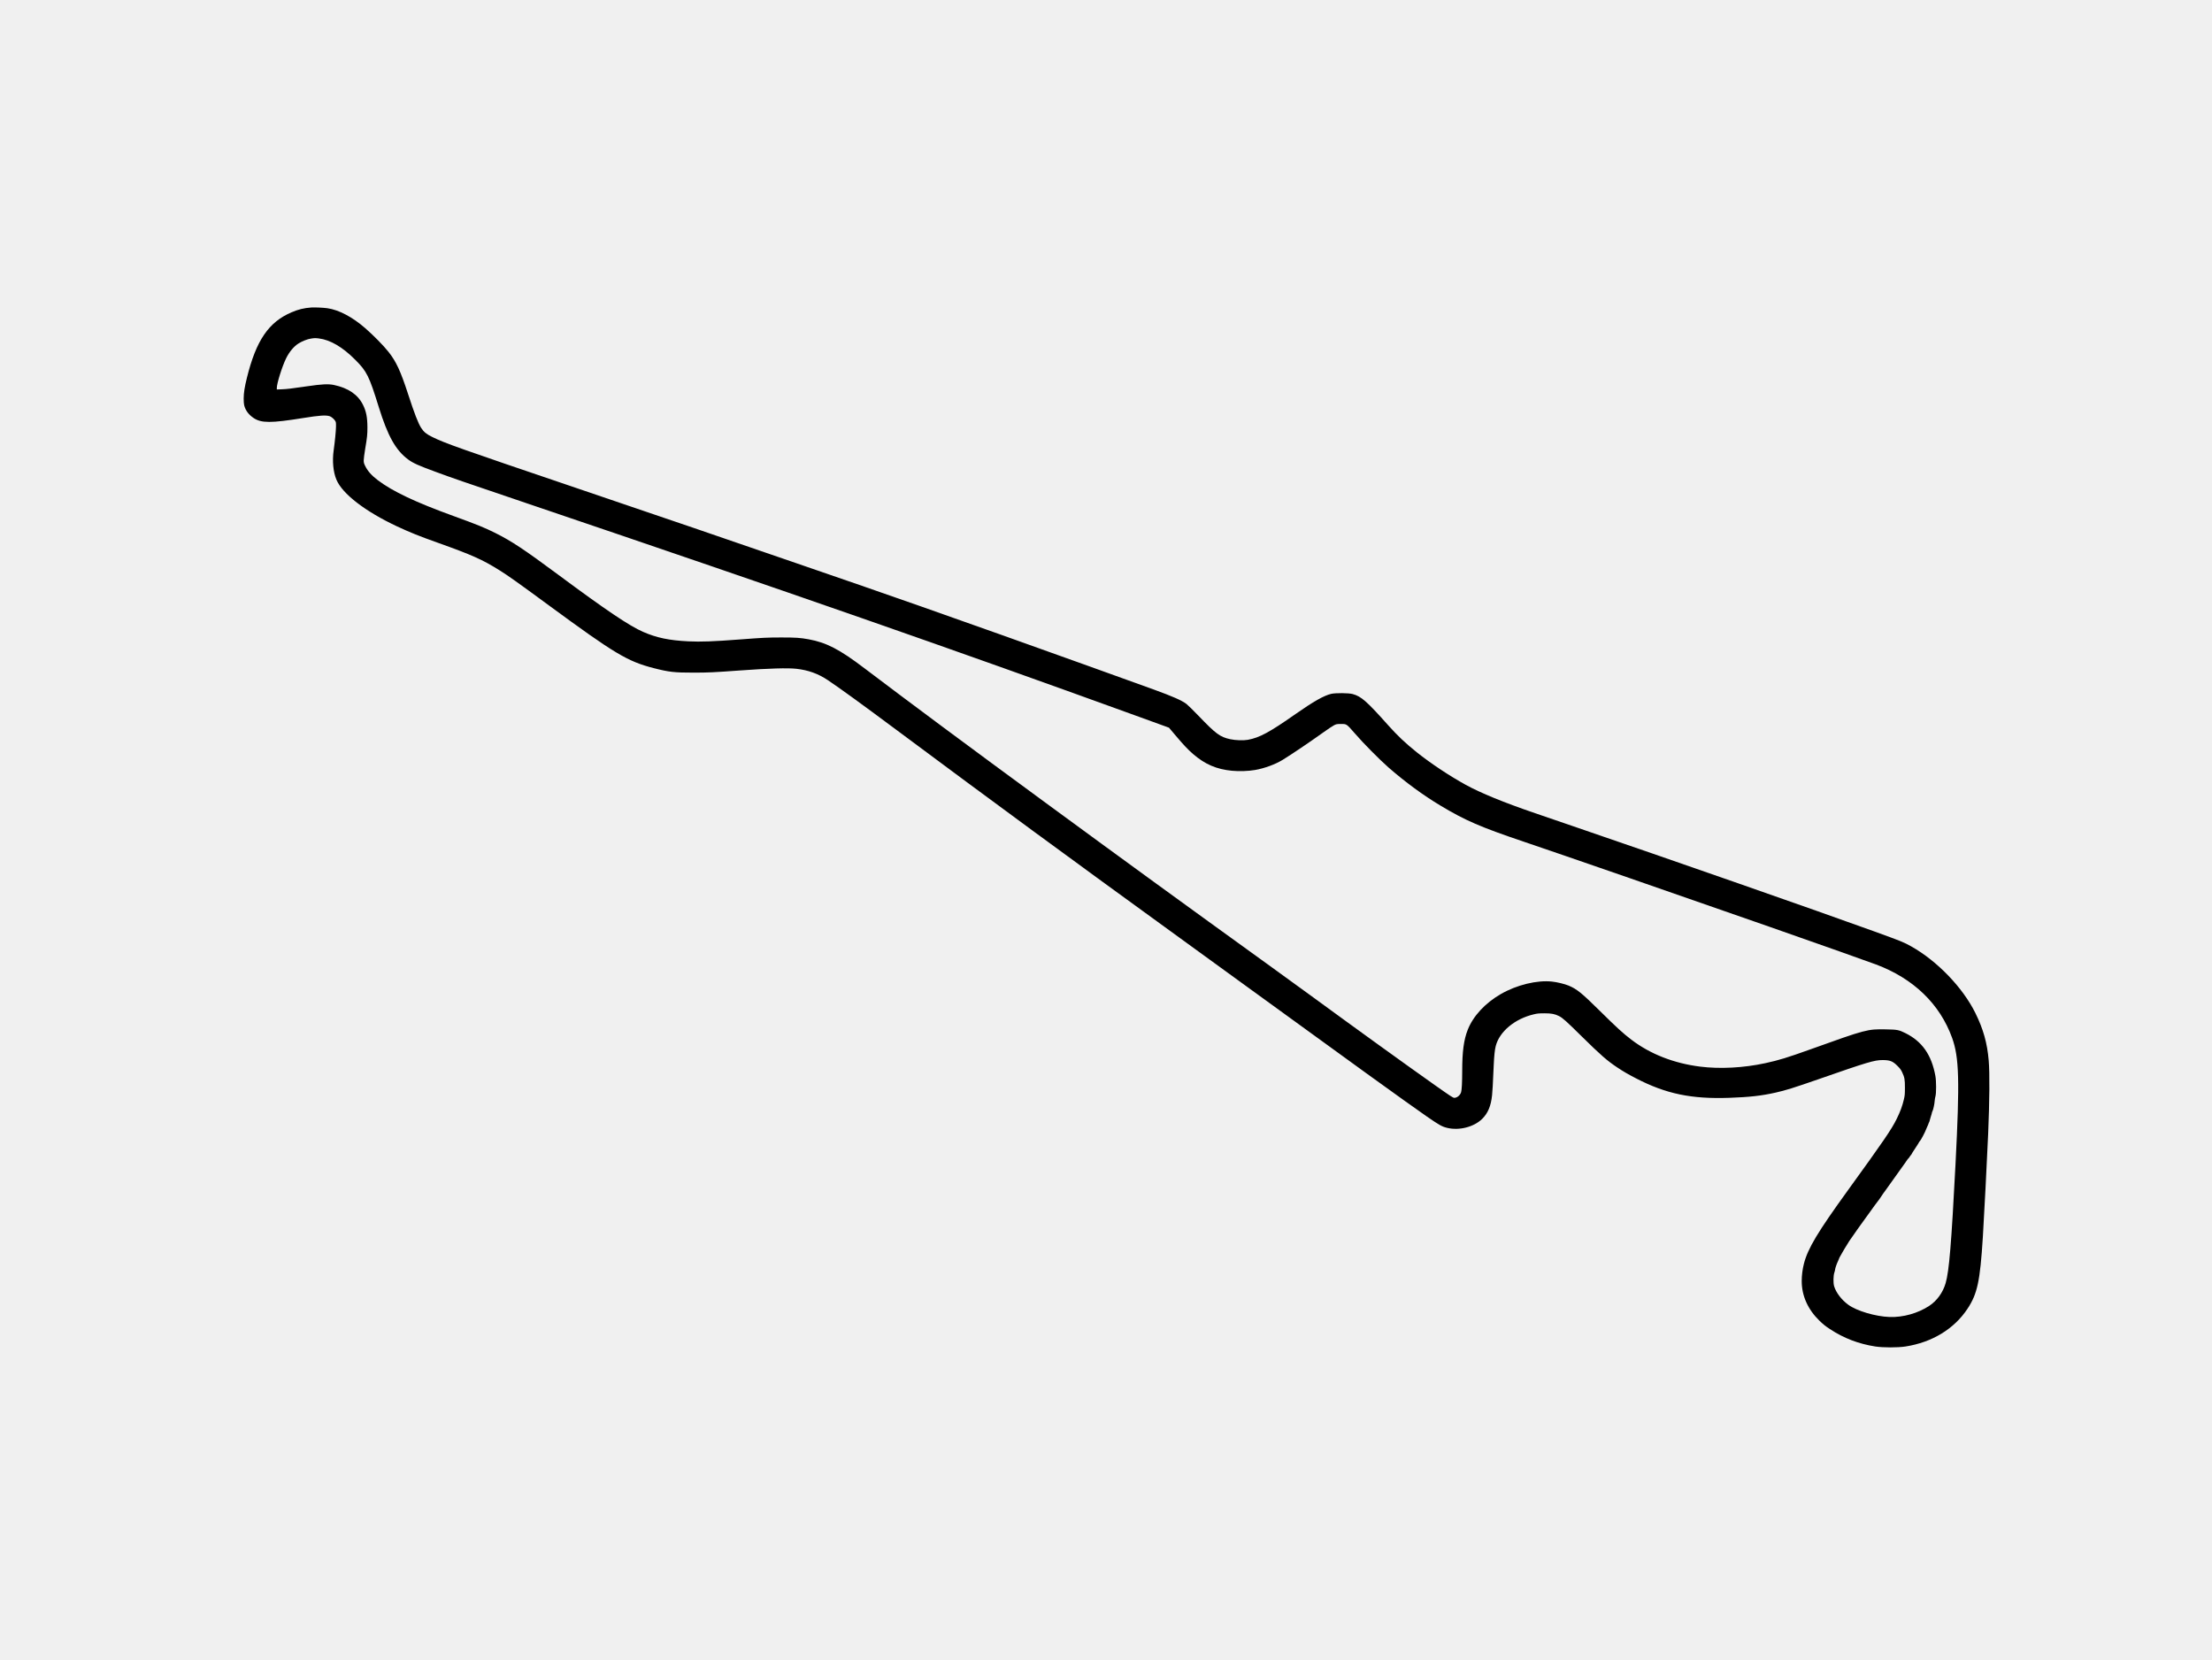
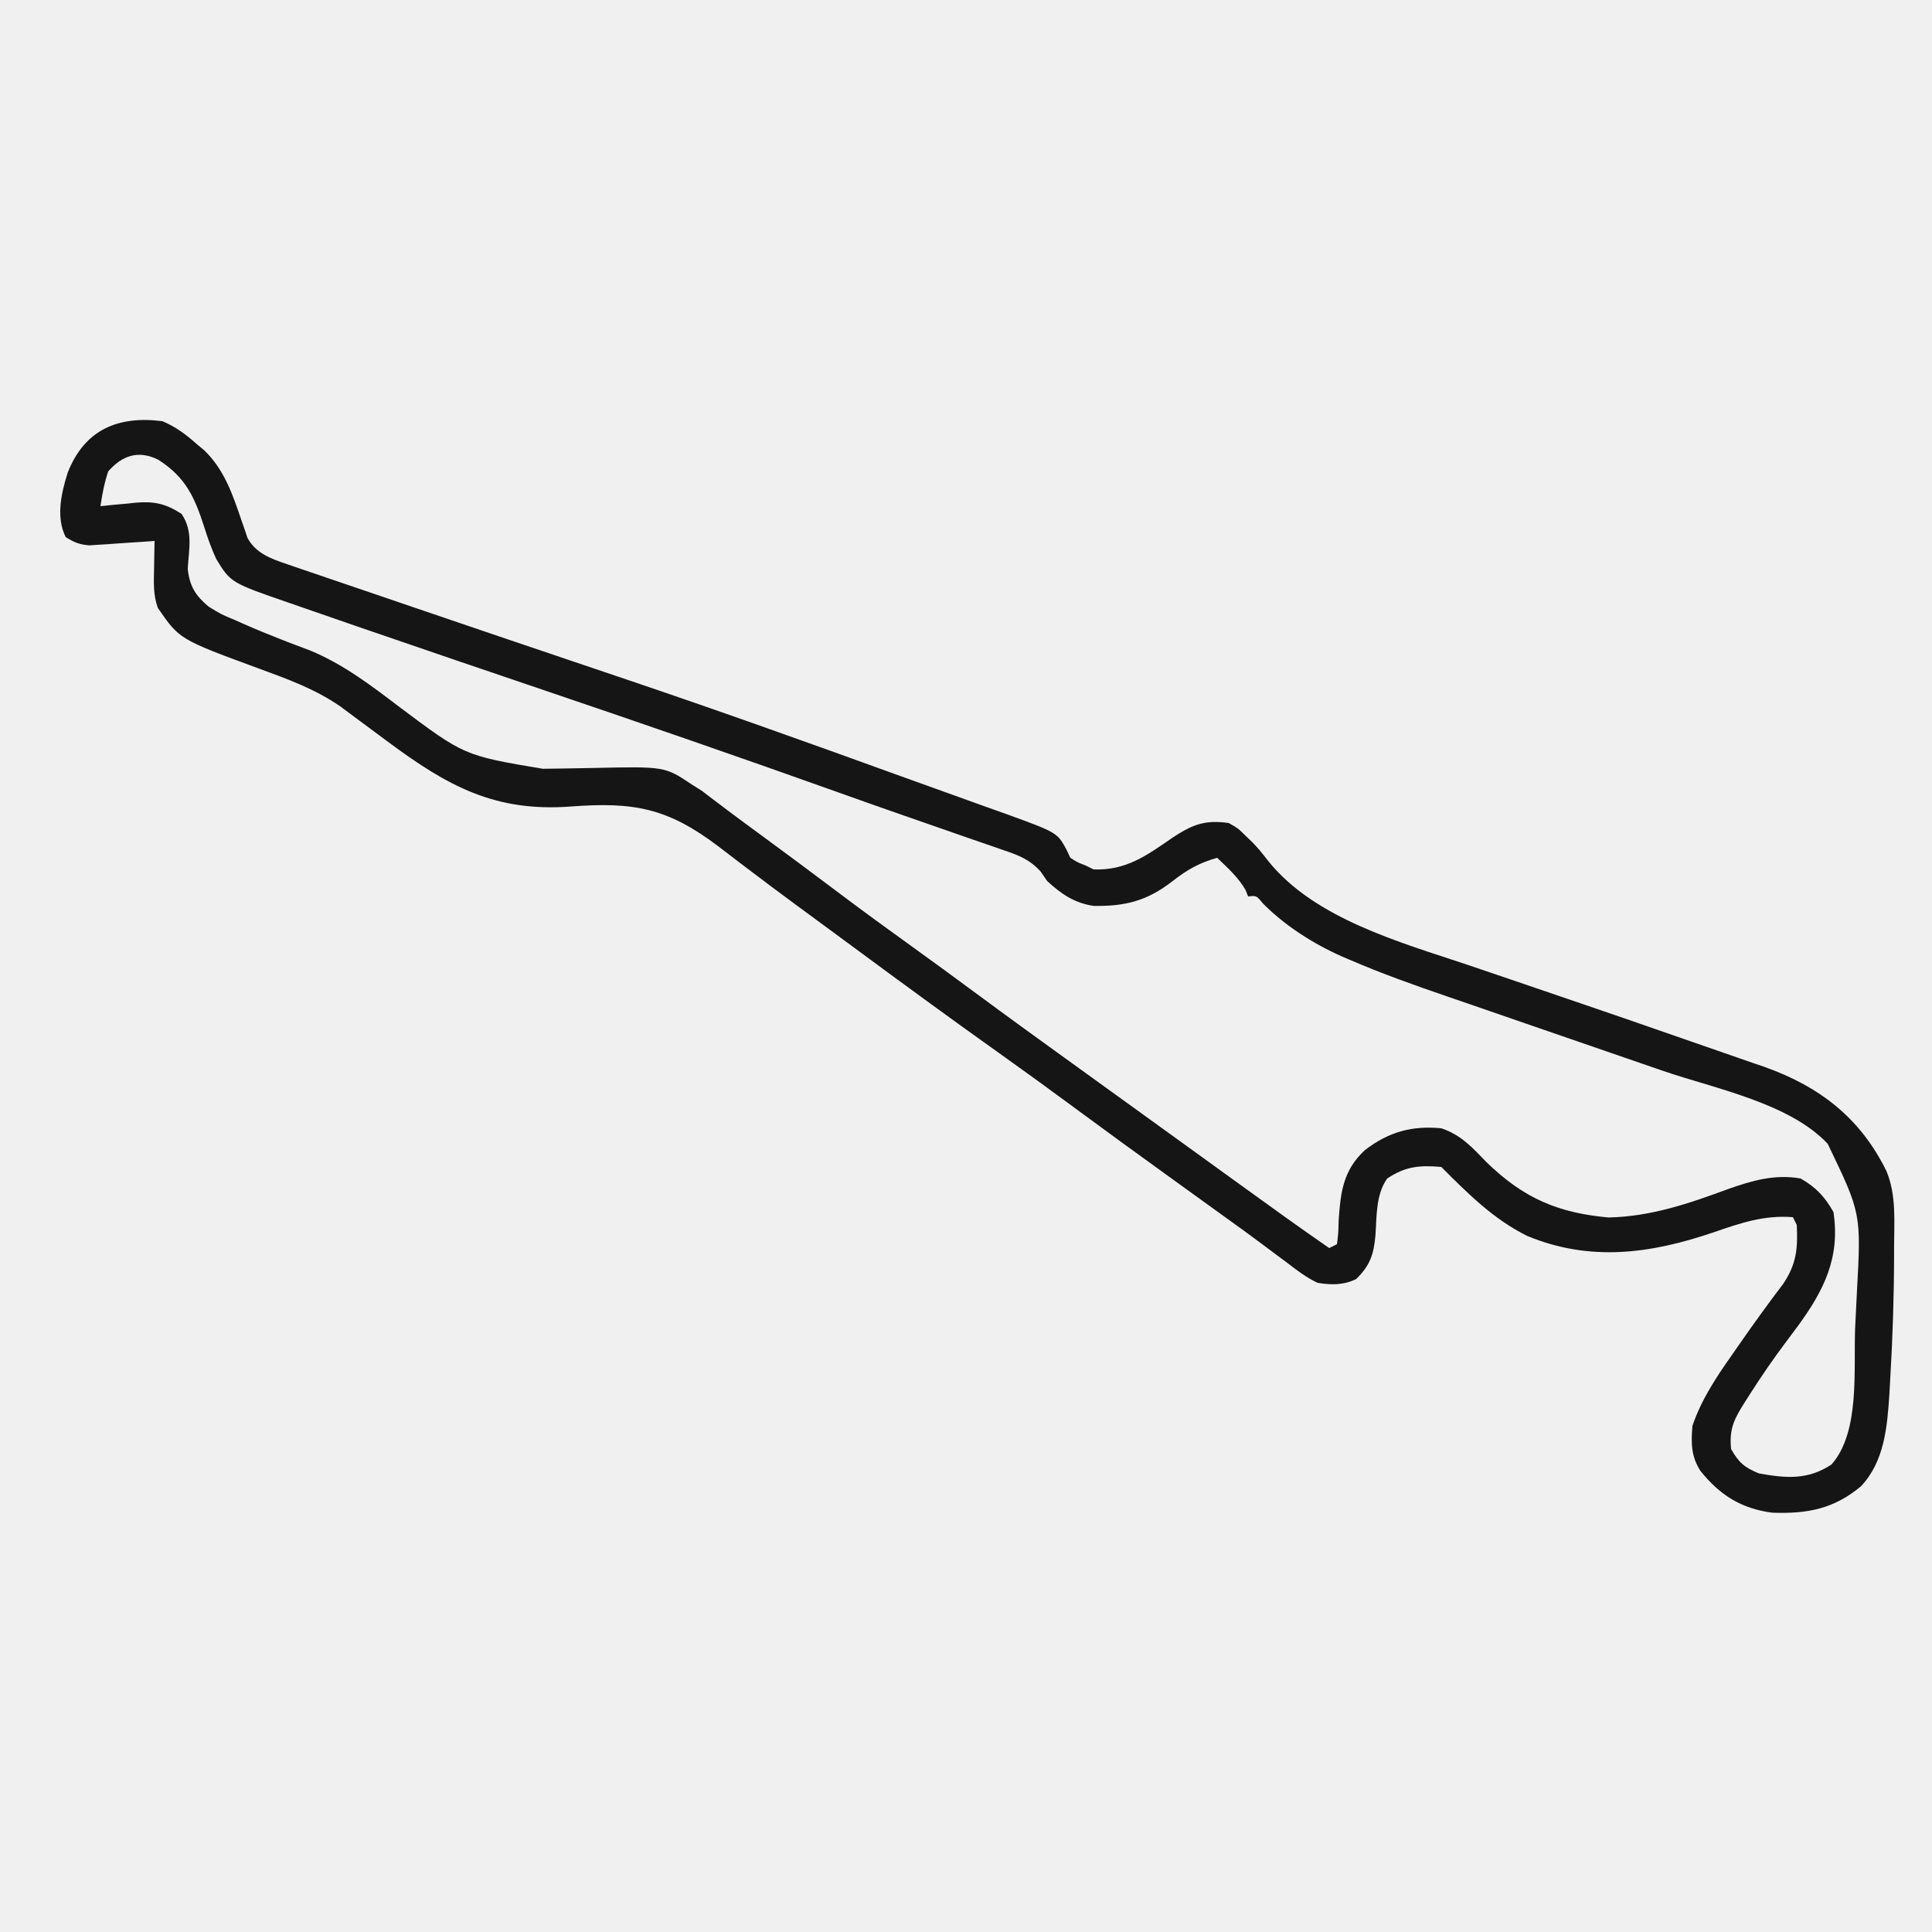
- <svg xmlns="http://www.w3.org/2000/svg" version="1.0" width="6033pt" height="4525pt" viewBox="0 0 6033 4525" preserveAspectRatio="xMidYMid meet">
-   <g transform="translate(0,4525) scale(0.1,-0.1)" fill="#000000" stroke="none">
-     <path d="M8490 36864 c-202 -15 -352 -51 -538 -131 -624 -266 -965 -765 -1217 -1783 -64 -259 -88 -412 -89 -565 0 -79 5 -152 13 -185 35 -141 121 -258 258 -350 211 -141 471 -142 1353 0 448 72 617 83 723 49 46 -15 117 -76 149 -127 21 -34 23 -48 22 -157 -2 -120 -28 -389 -64 -650 -41 -286 -12 -589 76 -797 162 -387 783 -865 1650 -1272 354 -165 606 -267 1107 -445 944 -337 1223 -461 1697 -758 243 -153 451 -300 1355 -964 1782 -1308 2127 -1515 2840 -1699 418 -108 569 -125 1090 -124 405 0 547 7 1265 59 789 57 1302 72 1540 46 327 -37 596 -134 860 -311 334 -224 906 -639 1855 -1345 2655 -1977 4729 -3500 7730 -5675 633 -459 1447 -1050 1810 -1314 2792 -2030 4393 -3186 4930 -3558 354 -245 423 -283 568 -318 327 -78 727 25 951 245 158 156 240 351 271 648 13 134 20 255 45 822 11 252 29 420 55 519 103 395 520 742 1040 864 96 23 133 26 285 27 195 0 284 -17 400 -75 100 -50 204 -144 610 -545 529 -521 702 -673 983 -859 170 -113 286 -180 512 -297 815 -421 1505 -565 2540 -529 548 19 875 56 1252 140 293 66 488 127 1193 372 1318 460 1514 518 1734 518 203 0 278 -30 407 -159 70 -70 94 -102 127 -171 67 -142 77 -196 77 -425 -1 -184 -3 -210 -29 -320 -42 -180 -98 -331 -196 -530 -138 -282 -359 -605 -1322 -1935 -836 -1155 -1100 -1595 -1208 -2014 -39 -153 -60 -317 -60 -475 0 -398 168 -773 481 -1077 115 -110 154 -142 289 -231 374 -248 782 -404 1240 -475 210 -32 610 -32 819 0 730 114 1329 479 1694 1032 268 406 341 746 417 1950 33 526 115 2119 145 2820 38 903 44 1654 15 1995 -40 479 -148 861 -365 1300 -344 695 -1041 1418 -1747 1814 -210 117 -271 142 -1028 416 -1568 568 -5526 1950 -8220 2871 -410 140 -864 296 -1010 346 -857 293 -1484 550 -1893 774 -439 241 -958 586 -1335 887 -314 252 -522 449 -780 737 -587 658 -735 788 -970 852 -109 30 -466 33 -586 5 -198 -47 -483 -208 -971 -550 -712 -499 -978 -643 -1300 -703 -119 -22 -339 -15 -479 16 -280 60 -394 144 -872 643 -142 147 -287 290 -323 317 -136 102 -366 203 -904 399 -573 209 -2791 1004 -4092 1468 -1514 539 -3148 1114 -3860 1358 -181 62 -978 337 -1770 610 -2248 775 -3248 1117 -6160 2105 -3029 1027 -3446 1175 -3782 1341 -164 80 -231 135 -304 246 -83 127 -186 394 -363 938 -202 619 -322 877 -531 1140 -139 175 -407 447 -636 647 -347 302 -716 497 -1029 542 -110 16 -346 26 -440 20z m208 -844 c310 -39 644 -234 986 -577 321 -320 383 -445 646 -1293 246 -793 462 -1179 802 -1431 134 -99 275 -163 752 -338 474 -175 640 -232 2511 -866 7289 -2470 11515 -3944 16594 -5786 l893 -324 178 -210 c220 -261 344 -392 485 -513 324 -278 634 -411 1054 -452 196 -19 445 -11 631 21 256 44 552 153 753 276 258 159 723 473 1112 751 127 91 259 179 295 196 61 29 72 31 181 31 111 0 117 -1 165 -30 34 -21 104 -95 228 -240 212 -247 665 -705 911 -920 457 -398 939 -752 1415 -1037 673 -404 1089 -584 2270 -983 1019 -344 4470 -1539 6700 -2320 1485 -520 2616 -920 2906 -1028 1021 -382 1742 -1077 2076 -2002 192 -534 209 -1163 93 -3435 -113 -2186 -174 -2923 -270 -3255 -74 -254 -236 -479 -445 -617 -310 -204 -714 -318 -1085 -305 -383 13 -898 166 -1127 335 -185 136 -333 331 -385 507 -25 86 -22 286 7 369 11 33 20 69 20 81 0 28 43 156 75 221 14 28 25 54 25 58 0 13 33 79 60 121 14 22 32 54 40 70 8 17 27 49 42 72 15 23 28 44 28 48 0 3 22 39 50 80 27 41 50 78 50 82 0 4 10 19 21 33 11 14 56 79 101 144 44 65 94 138 112 161 17 23 56 77 86 120 30 43 89 124 130 180 41 56 100 137 130 180 78 111 203 281 254 345 23 30 45 62 48 70 3 8 28 45 54 81 27 37 74 101 104 144 30 43 75 106 100 140 25 34 70 97 100 140 30 43 75 106 100 140 25 34 70 97 100 140 30 43 77 107 103 144 27 36 54 75 59 86 6 11 17 24 24 28 8 4 25 28 40 52 14 25 29 45 34 45 4 0 10 8 12 18 3 10 51 86 107 170 55 83 101 156 101 161 0 6 11 20 25 33 25 24 145 251 166 316 7 21 20 51 29 67 9 17 23 47 30 68 6 22 18 51 26 65 8 15 14 34 14 43 0 8 14 55 30 104 17 49 30 96 30 104 0 9 7 30 16 46 22 42 55 196 60 280 3 39 12 95 21 125 25 81 24 418 -1 555 -105 578 -363 945 -821 1171 -178 88 -215 95 -532 101 -501 10 -538 0 -2048 -542 -635 -228 -870 -300 -1239 -380 -592 -128 -1237 -162 -1776 -94 -716 90 -1361 342 -1875 734 -231 176 -392 323 -875 800 -481 475 -615 583 -839 676 -105 44 -314 95 -450 109 -409 45 -961 -89 -1396 -339 -428 -246 -759 -603 -905 -978 -107 -273 -150 -593 -150 -1128 -1 -309 -11 -509 -30 -572 -25 -82 -109 -153 -183 -153 -38 0 -88 33 -542 353 -803 567 -2145 1536 -3385 2443 -195 143 -697 507 -1115 809 -2372 1711 -3987 2886 -6090 4429 -2137 1567 -3692 2722 -4962 3684 -676 513 -1033 698 -1518 787 -234 42 -347 50 -750 50 -391 -1 -476 -5 -1135 -55 -709 -54 -1058 -67 -1390 -51 -530 26 -869 97 -1239 258 -375 163 -1012 592 -2301 1548 -942 699 -1287 928 -1730 1149 -295 147 -505 232 -1138 462 -1038 376 -1663 672 -2066 977 -173 131 -279 251 -347 391 -34 70 -39 89 -39 153 0 40 18 177 39 305 55 321 62 397 62 594 -1 274 -34 440 -121 614 -140 280 -399 457 -792 541 -151 32 -327 24 -728 -35 -442 -64 -546 -77 -697 -83 l-133 -5 0 43 c0 124 147 592 255 810 86 175 212 325 340 404 97 60 235 115 330 130 103 17 124 17 223 5z" />
-   </g>
+ <svg xmlns="http://www.w3.org/2000/svg" version="1.1" width="500" height="500">
+   <path d="M0 0 C3.528 1.466 6.157 3.471 9 6 C9.922 6.766 9.922 6.766 10.863 7.547 C16.1 12.61 18.212 18.987 20.516 25.741 C20.783 26.503 21.049 27.266 21.324 28.051 C21.552 28.738 21.78 29.426 22.014 30.134 C24.201 34.274 28.257 35.633 32.488 37.074 C33.6 37.457 34.712 37.84 35.858 38.235 C37.069 38.643 38.28 39.052 39.527 39.473 C40.811 39.911 42.094 40.351 43.377 40.791 C46.839 41.976 50.304 43.152 53.77 44.327 C57.413 45.563 61.054 46.809 64.695 48.054 C78.178 52.66 91.672 57.231 105.172 61.789 C109.511 63.255 113.849 64.721 118.188 66.188 C119.249 66.546 120.311 66.905 121.404 67.275 C144.796 75.192 168.042 83.505 191.258 91.922 C195.67 93.521 200.087 95.108 204.507 96.687 C207.352 97.704 210.194 98.728 213.036 99.753 C214.857 100.409 216.681 101.057 218.506 101.705 C231.671 106.489 231.671 106.489 234.125 111.125 C234.414 111.744 234.702 112.362 235 113 C236.95 114.225 236.95 114.225 239 115 C239.66 115.33 240.32 115.66 241 116 C249.354 116.337 254.734 112.436 261.338 107.861 C266.529 104.438 269.753 103.097 276 104 C278.355 105.32 278.355 105.32 280.188 107.125 C280.855 107.768 281.523 108.411 282.211 109.074 C284 111 284 111 286.312 113.938 C298.306 128.811 320.492 134.884 337.804 140.696 C341.389 141.901 344.968 143.119 348.546 144.343 C353.525 146.045 358.506 147.743 363.488 149.438 C374.334 153.133 385.166 156.869 395.982 160.651 C398.182 161.418 400.385 162.181 402.589 162.94 C405.663 163.998 408.732 165.069 411.801 166.145 C412.69 166.447 413.58 166.749 414.496 167.061 C428.926 172.173 439.476 180.331 446.238 194.141 C448.817 200.435 448.197 207.125 448.188 213.812 C448.187 214.828 448.187 214.828 448.187 215.864 C448.167 226.553 447.824 237.206 447.188 247.875 C447.117 249.156 447.047 250.437 446.975 251.757 C446.414 260.184 445.724 269.196 439.613 275.648 C432.595 281.528 425.674 282.818 416.629 282.48 C408.603 281.418 403.065 277.917 398.059 271.648 C395.619 267.85 395.646 264.386 396 260 C398.306 253.216 402.152 247.44 406.25 241.625 C406.823 240.798 407.397 239.971 407.988 239.119 C411.727 233.744 415.548 228.438 419.512 223.227 C422.966 218.059 423.297 214.047 423 208 C422.67 207.34 422.34 206.68 422 206 C414.509 205.427 408.473 207.512 401.438 209.938 C385.174 215.467 369.554 217.62 353.23 210.852 C344.475 206.518 337.837 199.837 331 193 C325.431 192.536 321.788 192.808 317 196 C314.032 200.232 314.316 205.719 313.965 210.713 C313.507 215.619 312.645 218.403 309 222 C305.741 223.629 302.52 223.565 299 223 C296.09 221.632 293.66 219.776 291.125 217.812 C290.396 217.273 289.667 216.733 288.916 216.177 C287.376 215.038 285.842 213.89 284.313 212.736 C281.339 210.503 278.321 208.335 275.299 206.167 C273.038 204.545 270.784 202.914 268.531 201.281 C265.535 199.11 262.535 196.943 259.531 194.781 C251.738 189.169 243.974 183.52 236.25 177.812 C229.731 172.996 223.176 168.24 216.57 163.543 C203.743 154.419 191.046 145.117 178.387 135.762 C176.02 134.015 173.651 132.273 171.281 130.531 C169.708 129.375 168.135 128.219 166.562 127.062 C165.789 126.494 165.015 125.926 164.218 125.34 C160.013 122.245 155.832 119.122 151.676 115.961 C150.79 115.289 149.904 114.618 148.992 113.926 C147.303 112.642 145.617 111.354 143.936 110.061 C130.802 100.093 122.023 98.487 105.641 99.73 C86.056 101.18 73.801 94.408 58.438 83 C57.605 82.383 56.773 81.765 55.916 81.129 C55.104 80.527 54.293 79.925 53.457 79.305 C52.679 78.728 51.901 78.152 51.1 77.558 C49.423 76.314 47.748 75.068 46.074 73.82 C39.452 69.236 32.225 66.671 24.713 63.915 C4.43 56.441 4.43 56.441 -1.145 48.336 C-2.368 44.996 -2.211 41.754 -2.125 38.25 C-2.116 37.553 -2.107 36.855 -2.098 36.137 C-2.074 34.424 -2.038 32.712 -2 31 C-2.555 31.041 -3.109 31.082 -3.681 31.124 C-6.203 31.302 -8.726 31.464 -11.25 31.625 C-12.123 31.689 -12.995 31.754 -13.895 31.82 C-14.739 31.872 -15.583 31.923 -16.453 31.977 C-17.228 32.029 -18.003 32.081 -18.802 32.135 C-21.35 31.978 -22.853 31.36 -25 30 C-27.573 24.854 -26.142 18.62 -24.5 13.375 C-20.111 2.133 -11.418 -1.448 0 0 Z M-14 13 C-14.984 15.962 -15.558 18.914 -16 22 C-14.48 21.84 -14.48 21.84 -12.93 21.676 C-11.578 21.554 -10.227 21.433 -8.875 21.312 C-8.21 21.24 -7.545 21.167 -6.859 21.092 C-2.035 20.69 0.945 21.371 5 24 C8.024 28.537 6.894 32.922 6.582 38.238 C7.084 42.754 8.6 45.148 12 48 C15.238 49.99 15.238 49.99 18.875 51.5 C19.526 51.791 20.176 52.081 20.846 52.381 C24.189 53.855 27.563 55.235 30.965 56.566 C31.61 56.819 32.256 57.072 32.92 57.332 C34.698 58.018 36.484 58.684 38.27 59.348 C46.72 62.84 54.031 68.366 61.25 73.875 C78.144 86.545 78.144 86.545 98.484 89.957 C100.159 89.935 101.833 89.913 103.508 89.893 C106.126 89.856 108.743 89.813 111.36 89.753 C130.058 89.349 130.058 89.349 137 94 C137.864 94.544 138.727 95.088 139.617 95.648 C140.362 96.218 141.107 96.788 141.875 97.375 C142.797 98.069 143.718 98.762 144.668 99.477 C145.185 99.87 145.703 100.264 146.236 100.669 C149.049 102.791 151.896 104.868 154.737 106.952 C161.544 111.947 168.32 116.981 175.062 122.062 C181.343 126.793 187.695 131.415 194.078 136.004 C199.581 139.964 205.048 143.97 210.5 148 C218.879 154.19 227.311 160.305 235.766 166.391 C239.514 169.09 243.257 171.795 247 174.5 C248.5 175.583 250 176.667 251.5 177.75 C260.5 184.25 260.5 184.25 262.752 185.876 C264.245 186.955 265.739 188.033 267.232 189.112 C271.084 191.893 274.934 194.675 278.781 197.461 C286.481 203.033 294.181 208.597 302 214 C302.66 213.67 303.32 213.34 304 213 C304.357 210.222 304.357 210.222 304.438 206.938 C304.932 199.521 305.593 193.912 311.188 188.688 C317.307 183.969 323.338 182.259 331 183 C336.149 184.716 339.06 188.004 342.734 191.805 C352.345 201.117 361.192 204.9 374.301 206.082 C385.244 205.839 395.012 202.507 405.176 198.746 C411.394 196.55 417.371 194.795 424 196 C427.932 198.225 430.304 200.752 432.5 204.688 C434.29 216.544 430 225.015 423.171 234.336 C422.222 235.614 421.27 236.889 420.313 238.162 C416.982 242.603 413.86 247.131 410.875 251.812 C410.497 252.405 410.119 252.998 409.729 253.608 C406.894 258.095 405.47 260.59 406 266 C408.001 269.522 409.432 270.766 413.188 272.312 C420.144 273.567 425.877 274.082 432 270 C439.489 261.515 437.647 245.279 438.115 234.528 C438.25 231.506 438.406 228.486 438.562 225.465 C439.68 205.021 439.68 205.021 431 187 C421.006 176.412 401.768 172.737 388.381 168.138 C385.18 167.038 381.98 165.933 378.781 164.827 C370.118 161.831 361.452 158.843 352.783 155.862 C347.912 154.187 343.044 152.506 338.177 150.821 C336.381 150.201 334.585 149.583 332.787 148.968 C324.162 146.017 315.612 142.975 307.238 139.363 C306.61 139.095 305.983 138.827 305.336 138.551 C297.869 135.238 290.507 130.562 284.766 124.73 C283.174 122.767 283.174 122.767 281 123 C280.794 122.464 280.587 121.927 280.375 121.375 C278.42 117.998 275.818 115.695 273 113 C268.408 114.296 265.249 116.07 261.5 119 C254.956 124.114 249.269 125.582 241.043 125.449 C236.089 124.718 232.622 122.366 229 119 C228.449 118.199 227.898 117.398 227.331 116.572 C224.496 113.444 221.665 112.345 217.766 111.047 C217.037 110.79 216.309 110.533 215.558 110.268 C213.127 109.413 210.689 108.582 208.25 107.75 C206.51 107.143 204.771 106.535 203.032 105.926 C199.305 104.621 195.575 103.324 191.843 102.033 C185.979 99.999 180.131 97.92 174.285 95.832 C149.379 86.942 124.397 78.297 99.351 69.813 C83.889 64.575 68.437 59.309 53 54 C52.221 53.733 51.442 53.465 50.64 53.19 C46.201 51.665 41.766 50.13 37.335 48.581 C36.008 48.118 34.68 47.658 33.351 47.201 C17.722 41.819 17.722 41.819 13.938 35.625 C12.726 32.99 11.804 30.382 10.926 27.613 C8.397 19.707 6.109 14.567 -1 10 C-6.161 7.419 -10.345 8.837 -14 13 Z " fill="#151515" transform="translate(42,109)" />
+   <path d="M0 0 C2 1 2 1 2 1 Z " fill="#FFFFFF" transform="translate(491,355)" />
</svg>
